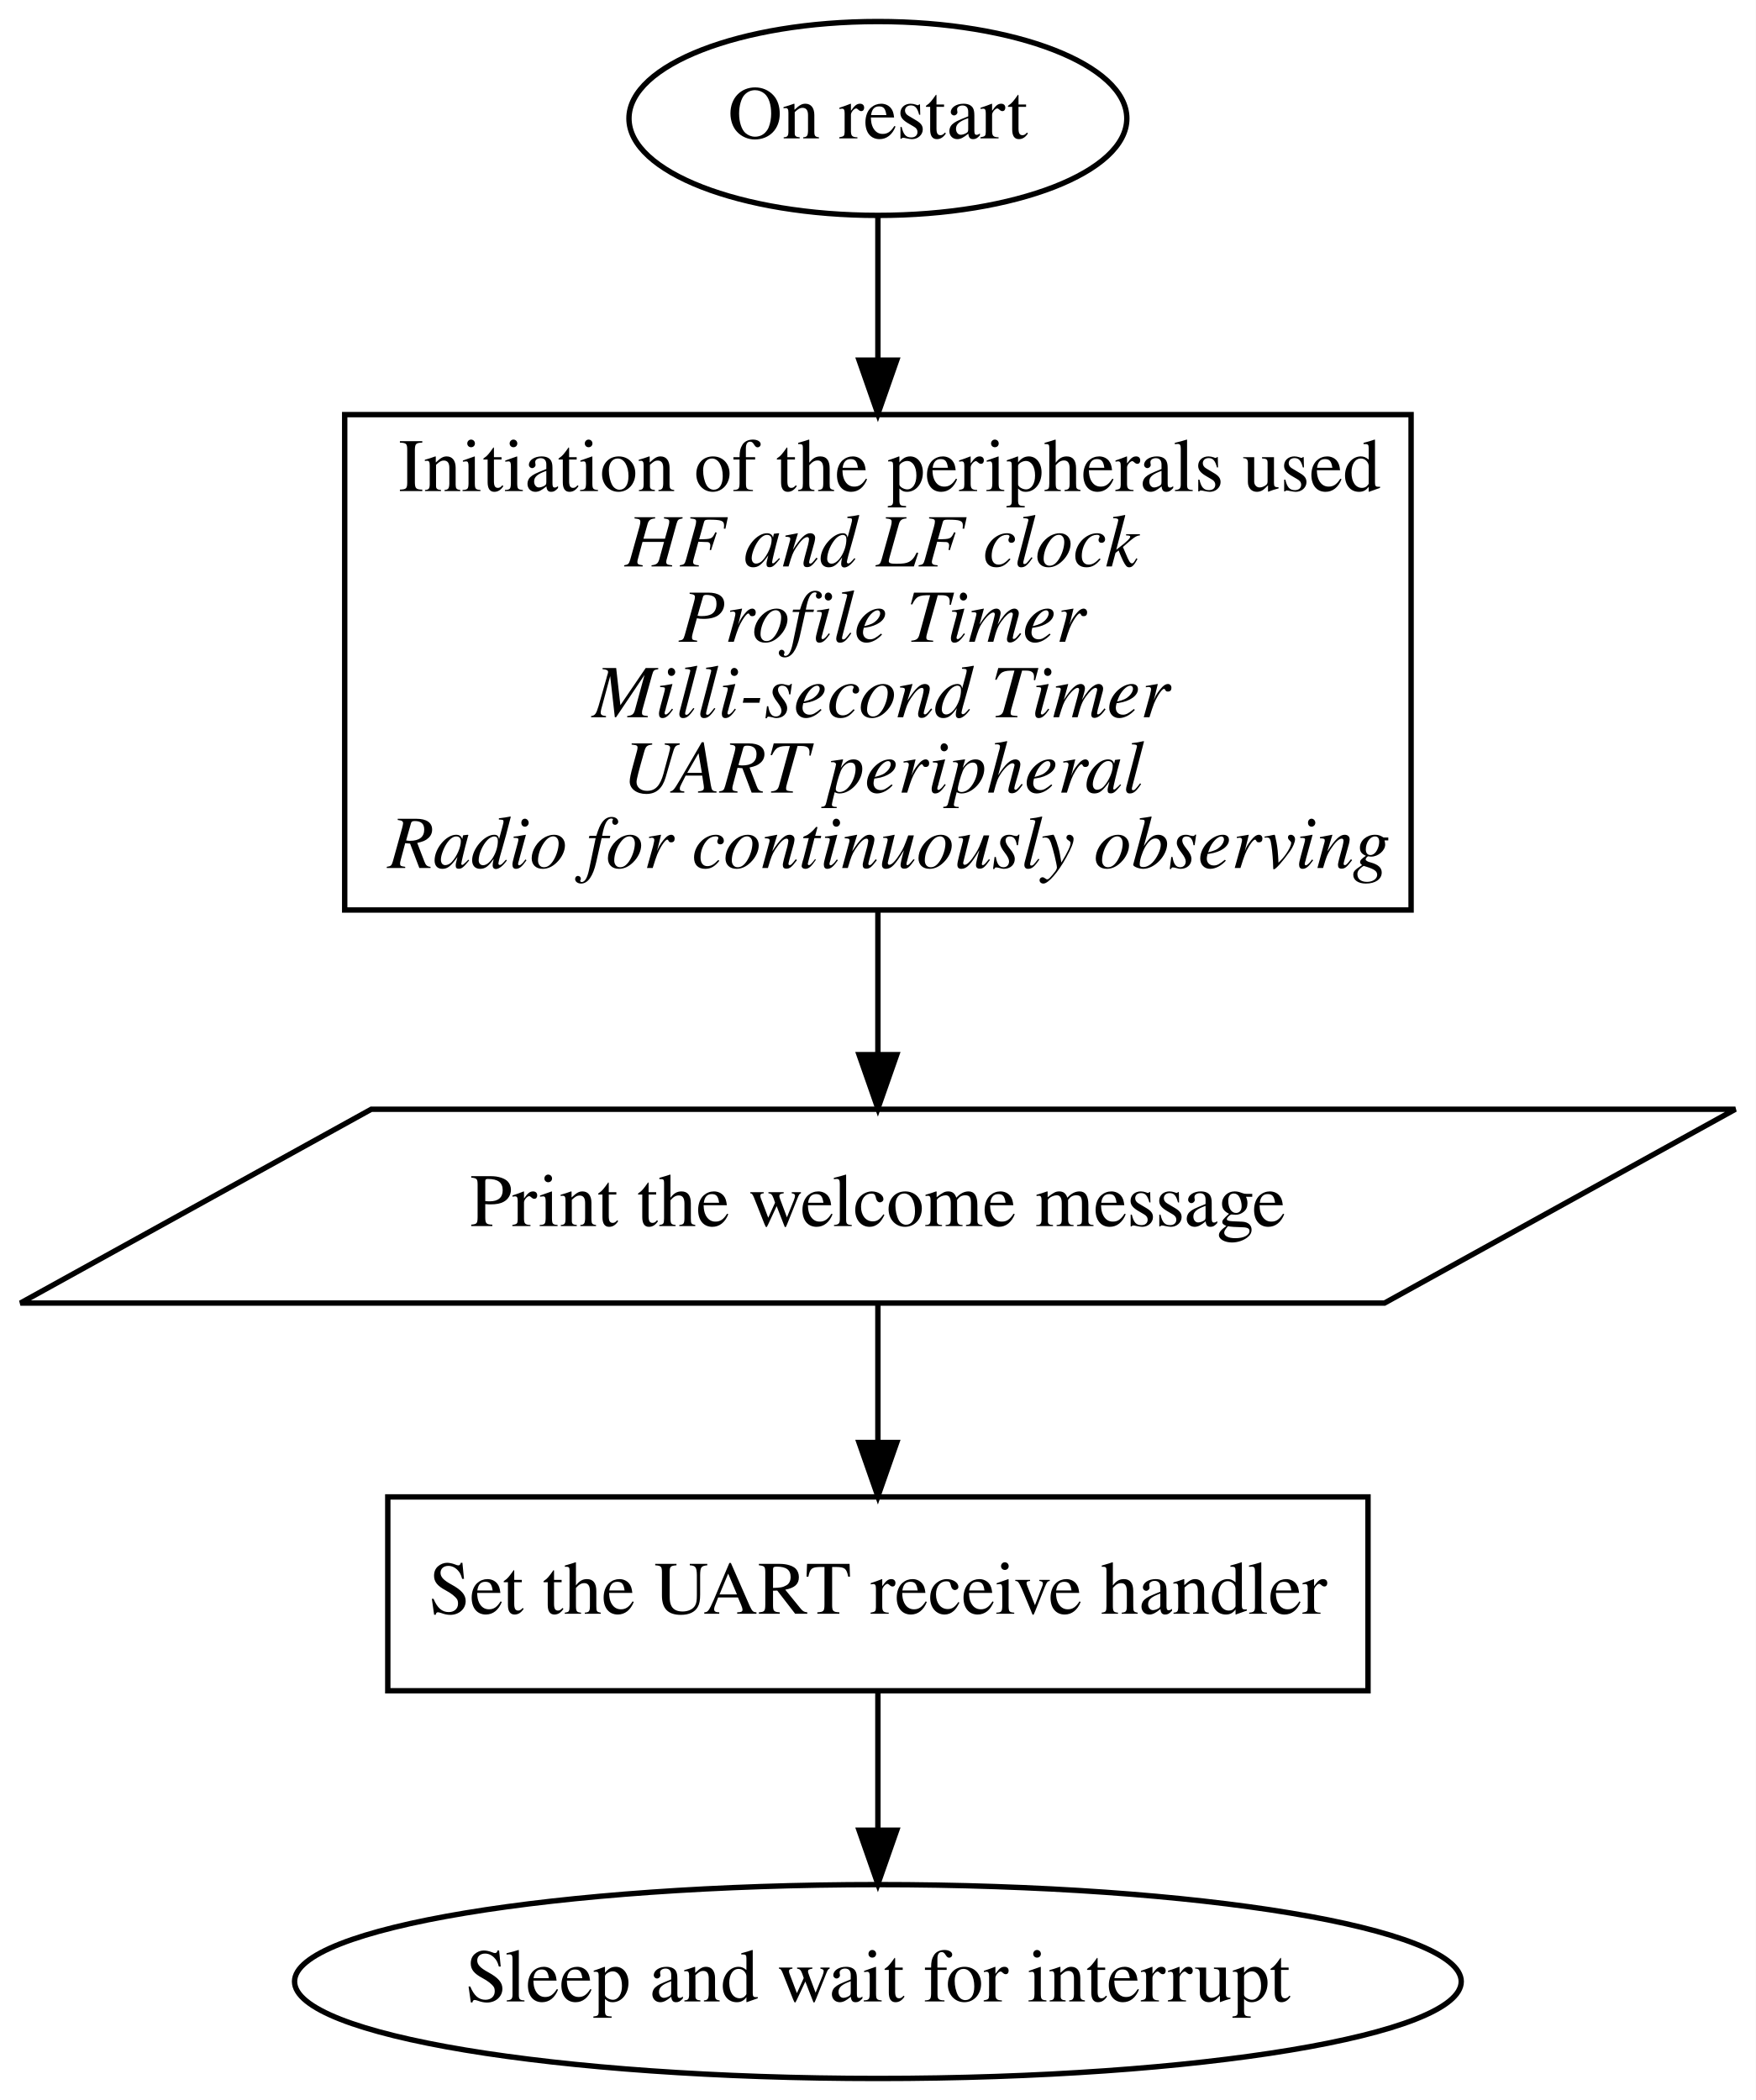
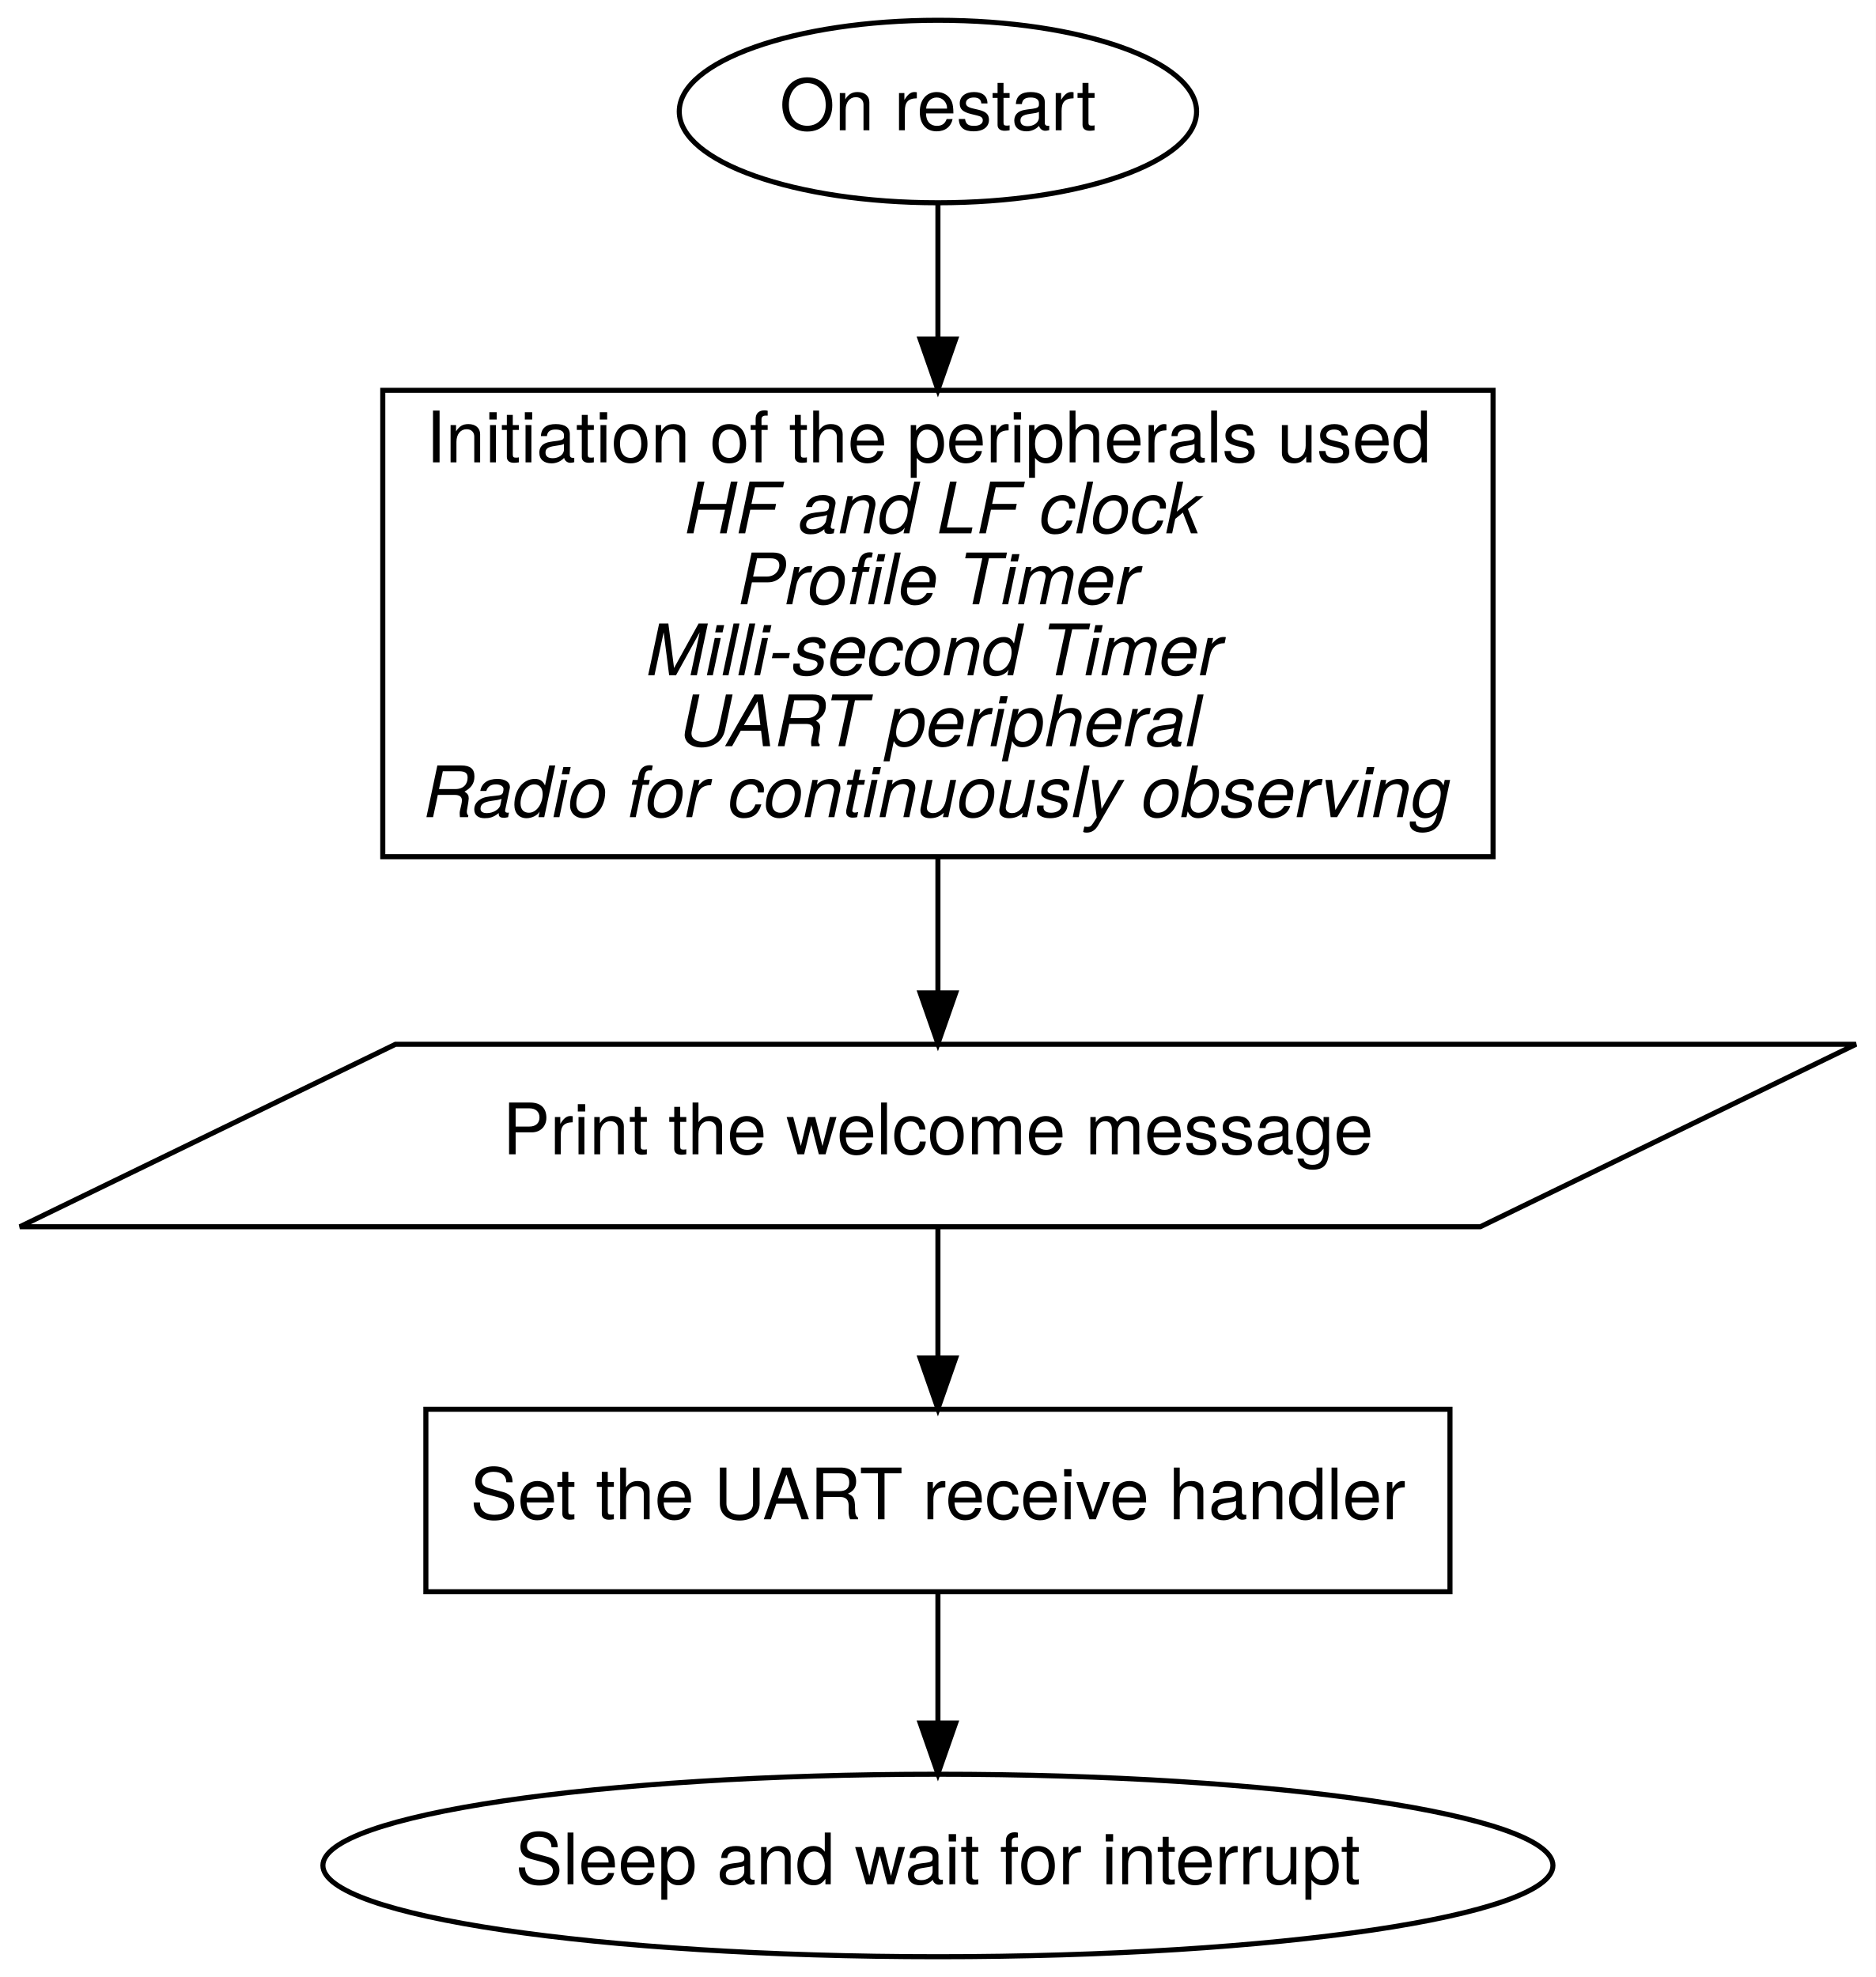
- <svg xmlns="http://www.w3.org/2000/svg" width="326pt" height="390pt" viewBox="0.00 0.00 326.00 390.00">
+ <svg xmlns="http://www.w3.org/2000/svg" width="370pt" height="390pt" viewBox="0.00 0.00 370.00 390.00">
  <g id="graph0" class="graph" transform="scale(1 1) rotate(0) translate(4 386)">
-     <polygon fill="white" stroke="none" points="-4,4 -4,-386 322,-386 322,4 -4,4" />
+     <polygon fill="white" stroke="none" points="-4,4 -4,-386 366,-386 366,4 -4,4" />
    <g id="node1" class="node">
-       <ellipse fill="none" stroke="black" cx="159" cy="-364" rx="46.219" ry="18" />
-       <text text-anchor="middle" x="159" y="-360.3" font-family="Times,serif" font-size="14.00">On restart</text>
+       <ellipse fill="none" stroke="black" cx="181" cy="-364" rx="51.019" ry="18" />
+       <text text-anchor="middle" x="181" y="-360.3" font-family="Helvetica Neue" font-size="14.00">On restart</text>
    </g>
    <g id="node2" class="node">
-       <polygon fill="none" stroke="black" points="60,-217 60,-309 258,-309 258,-217 60,-217" />
-       <text text-anchor="start" x="70" y="-294.8" font-family="Times,serif" font-size="14.00">Initiation of the peripherals used</text>
-       <text text-anchor="start" x="112" y="-280.8" font-family="Times,serif" font-style="italic" font-size="14.00">HF and LF clock</text>
-       <text text-anchor="start" x="122" y="-266.8" font-family="Times,serif" font-style="italic" font-size="14.00">Profile Timer</text>
-       <text text-anchor="start" x="106" y="-252.8" font-family="Times,serif" font-style="italic" font-size="14.00">Milli-second Timer</text>
-       <text text-anchor="start" x="111.5" y="-238.8" font-family="Times,serif" font-style="italic" font-size="14.00">UART peripheral</text>
-       <text text-anchor="start" x="68" y="-224.8" font-family="Times,serif" font-style="italic" font-size="14.00">Radio for continuously observing</text>
+       <polygon fill="none" stroke="black" points="71.5,-217 71.5,-309 290.5,-309 290.5,-217 71.5,-217" />
+       <text text-anchor="start" x="80" y="-294.8" font-family="Helvetica Neue" font-size="14.00">Initiation of the peripherals used</text>
+       <text text-anchor="start" x="131" y="-280.8" font-family="Helvetica Neue" font-style="italic" font-size="14.00">HF and LF clock</text>
+       <text text-anchor="start" x="141.5" y="-266.8" font-family="Helvetica Neue" font-style="italic" font-size="14.00">Profile Timer</text>
+       <text text-anchor="start" x="123.5" y="-252.8" font-family="Helvetica Neue" font-style="italic" font-size="14.00">Milli-second Timer</text>
+       <text text-anchor="start" x="130" y="-238.8" font-family="Helvetica Neue" font-style="italic" font-size="14.00">UART peripheral</text>
+       <text text-anchor="start" x="79.5" y="-224.8" font-family="Helvetica Neue" font-style="italic" font-size="14.00">Radio for continuously observing</text>
    </g>
    <g id="edge1" class="edge">
-       <path fill="none" stroke="black" d="M159,-345.756C159,-338.19 159,-328.844 159,-319.206" />
-       <polygon fill="black" stroke="black" points="162.5,-319.118 159,-309.118 155.5,-319.118 162.5,-319.118" />
+       <path fill="none" stroke="black" d="M181,-345.756C181,-338.19 181,-328.844 181,-319.206" />
+       <polygon fill="black" stroke="black" points="184.5,-319.118 181,-309.118 177.5,-319.118 184.5,-319.118" />
    </g>
    <g id="node3" class="node">
-       <polygon fill="none" stroke="black" points="318.211,-180 64.942,-180 -0.211,-144 253.058,-144 318.211,-180" />
-       <text text-anchor="middle" x="159" y="-158.3" font-family="Times,serif" font-size="14.00">Print the welcome message</text>
+       <polygon fill="none" stroke="black" points="362.088,-180 74.018,-180 -0.088,-144 287.982,-144 362.088,-180" />
+       <text text-anchor="middle" x="181" y="-158.3" font-family="Helvetica Neue" font-size="14.00">Print the welcome message</text>
    </g>
    <g id="edge2" class="edge">
-       <path fill="none" stroke="black" d="M159,-216.846C159,-207.768 159,-198.494 159,-190.258" />
-       <polygon fill="black" stroke="black" points="162.5,-190.131 159,-180.131 155.5,-190.131 162.5,-190.131" />
+       <path fill="none" stroke="black" d="M181,-216.846C181,-207.768 181,-198.494 181,-190.258" />
+       <polygon fill="black" stroke="black" points="184.5,-190.131 181,-180.131 177.5,-190.131 184.5,-190.131" />
    </g>
    <g id="node4" class="node">
-       <polygon fill="none" stroke="black" points="250,-108 68,-108 68,-72 250,-72 250,-108" />
-       <text text-anchor="middle" x="159" y="-86.3" font-family="Times,serif" font-size="14.00">Set the UART receive handler</text>
+       <polygon fill="none" stroke="black" points="282,-108 80,-108 80,-72 282,-72 282,-108" />
+       <text text-anchor="middle" x="181" y="-86.3" font-family="Helvetica Neue" font-size="14.00">Set the UART receive handler</text>
    </g>
    <g id="edge3" class="edge">
-       <path fill="none" stroke="black" d="M159,-143.697C159,-135.983 159,-126.712 159,-118.112" />
-       <polygon fill="black" stroke="black" points="162.5,-118.104 159,-108.104 155.5,-118.104 162.5,-118.104" />
+       <path fill="none" stroke="black" d="M181,-143.697C181,-135.983 181,-126.712 181,-118.112" />
+       <polygon fill="black" stroke="black" points="184.5,-118.104 181,-108.104 177.5,-118.104 184.5,-118.104" />
    </g>
    <g id="node5" class="node">
-       <ellipse fill="none" stroke="black" cx="159" cy="-18" rx="108.31" ry="18" />
-       <text text-anchor="middle" x="159" y="-14.3" font-family="Times,serif" font-size="14.00">Sleep and wait for interrupt</text>
+       <ellipse fill="none" stroke="black" cx="181" cy="-18" rx="121.309" ry="18" />
+       <text text-anchor="middle" x="181" y="-14.3" font-family="Helvetica Neue" font-size="14.00">Sleep and wait for interrupt</text>
    </g>
    <g id="edge4" class="edge">
-       <path fill="none" stroke="black" d="M159,-71.697C159,-63.983 159,-54.712 159,-46.112" />
-       <polygon fill="black" stroke="black" points="162.5,-46.104 159,-36.104 155.5,-46.104 162.5,-46.104" />
+       <path fill="none" stroke="black" d="M181,-71.697C181,-63.983 181,-54.712 181,-46.112" />
+       <polygon fill="black" stroke="black" points="184.5,-46.104 181,-36.104 177.5,-46.104 184.5,-46.104" />
    </g>
  </g>
</svg>
